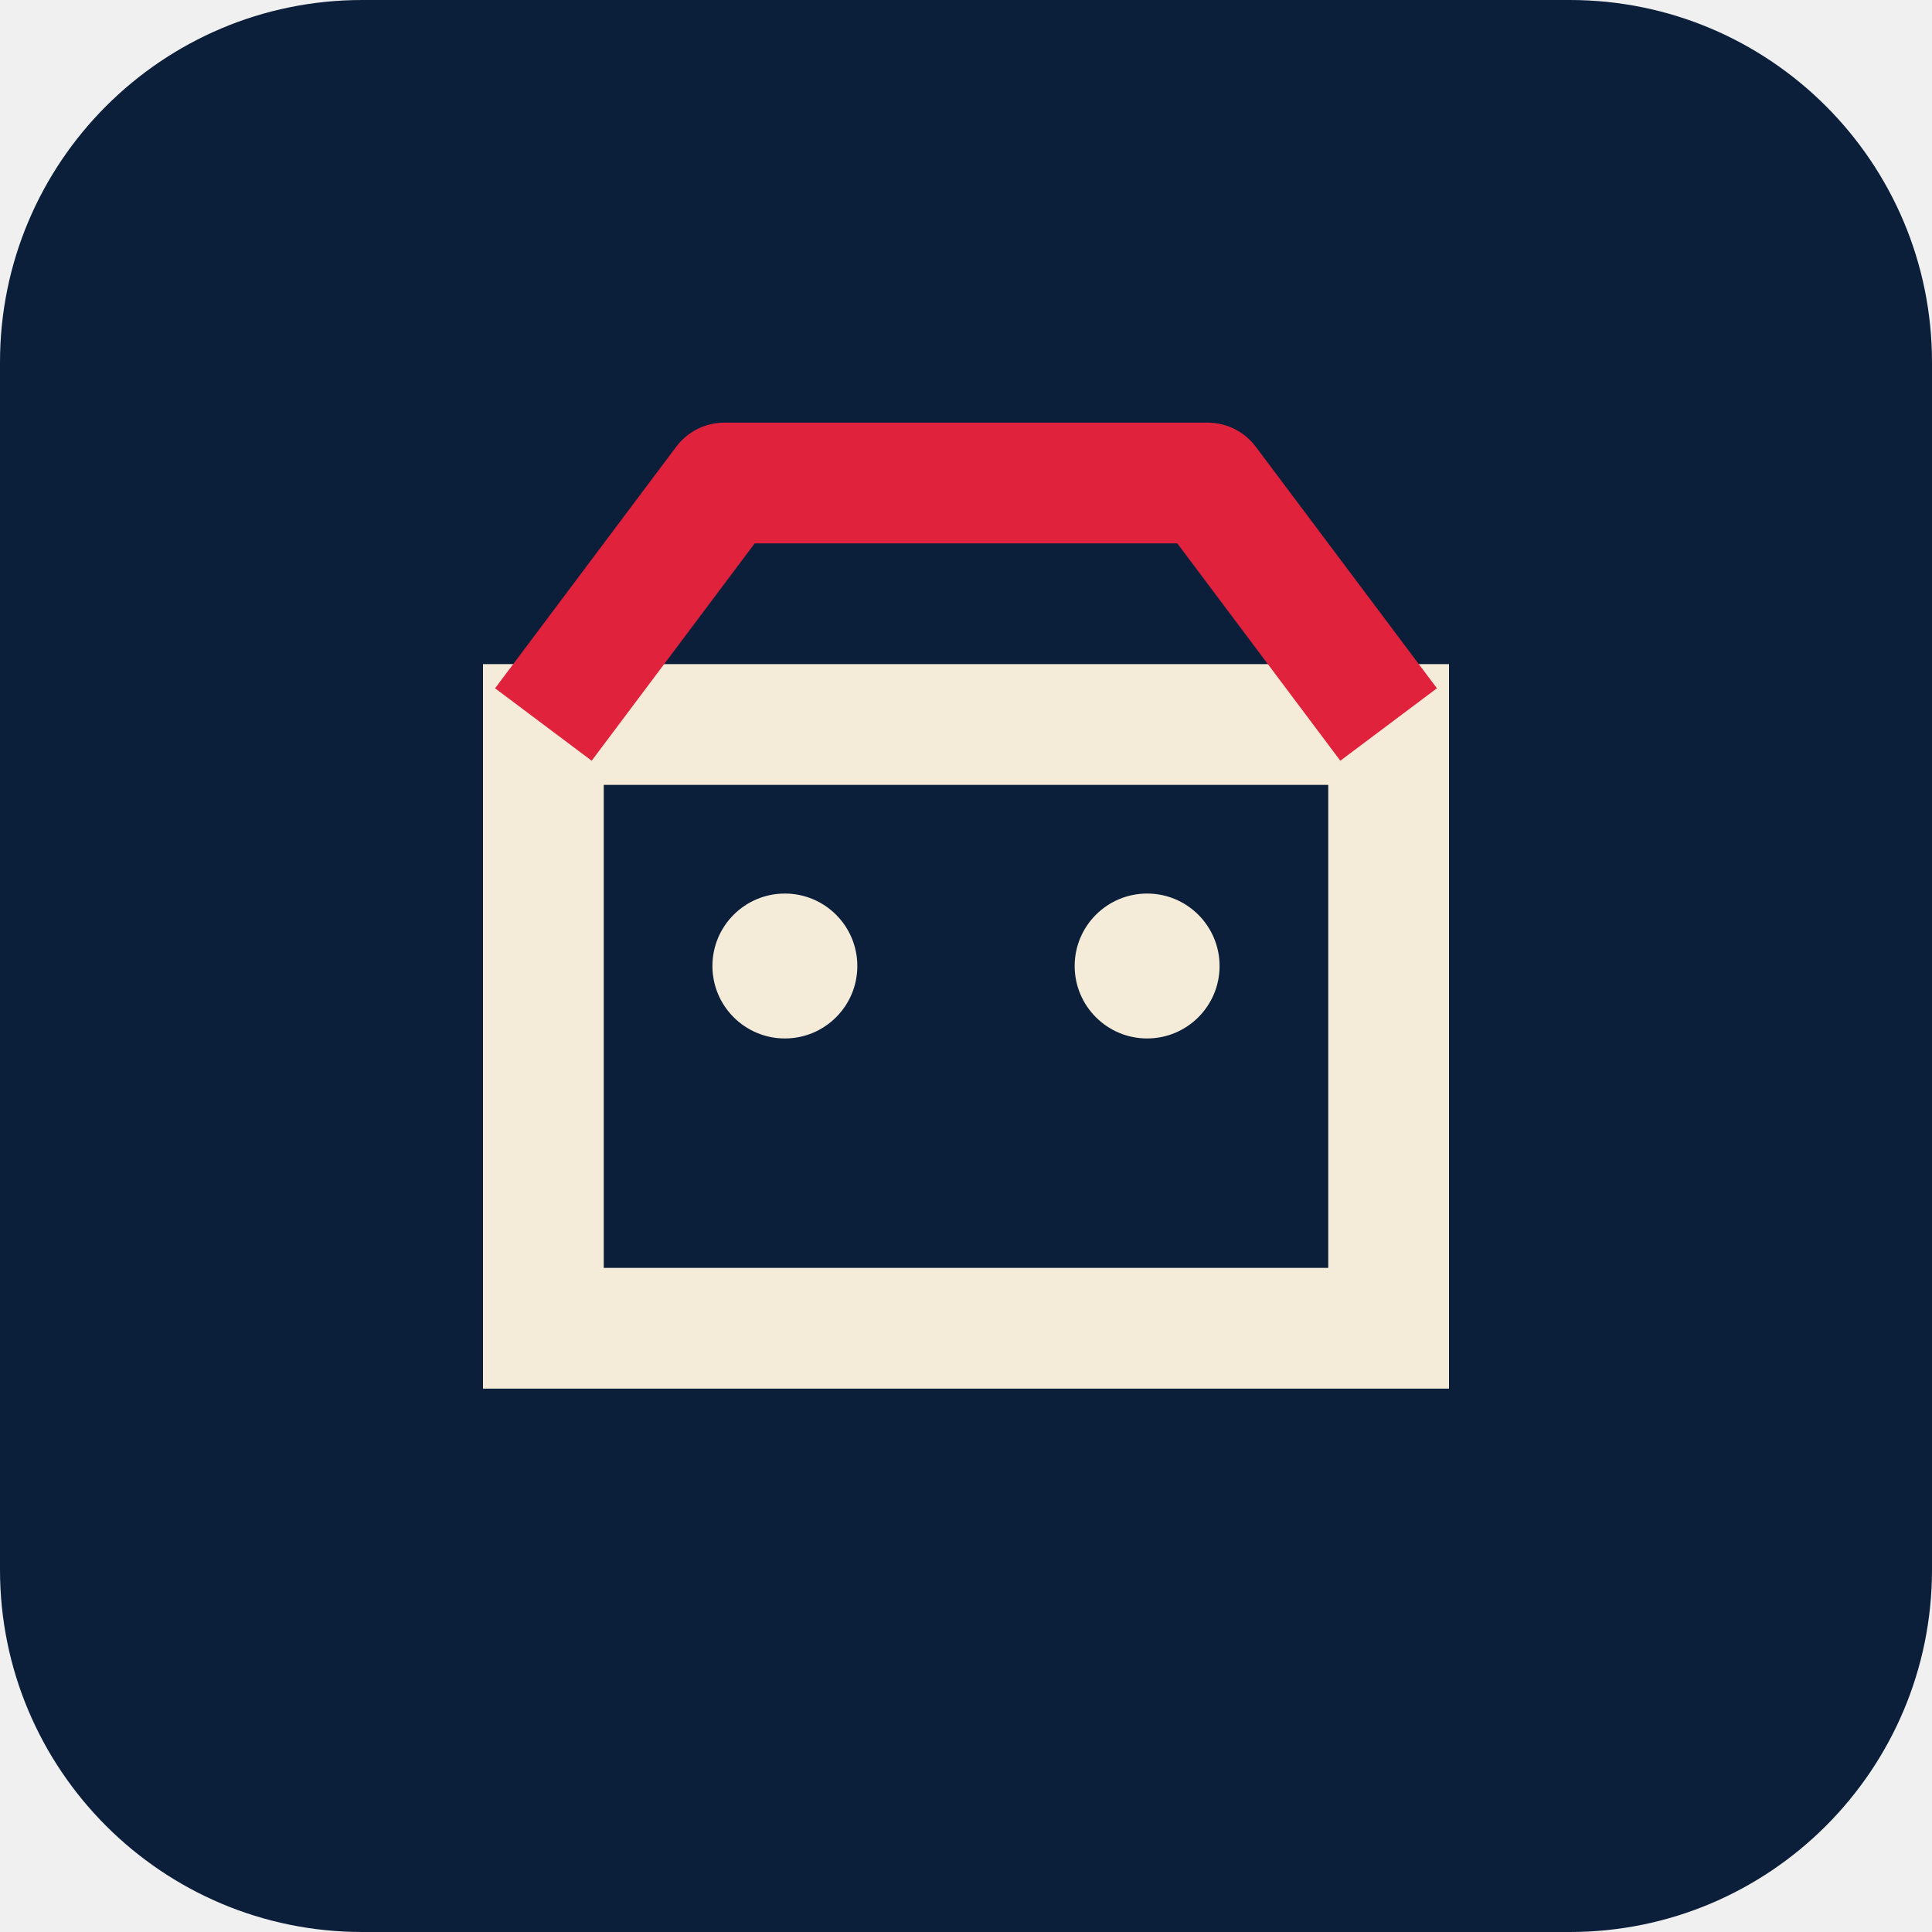
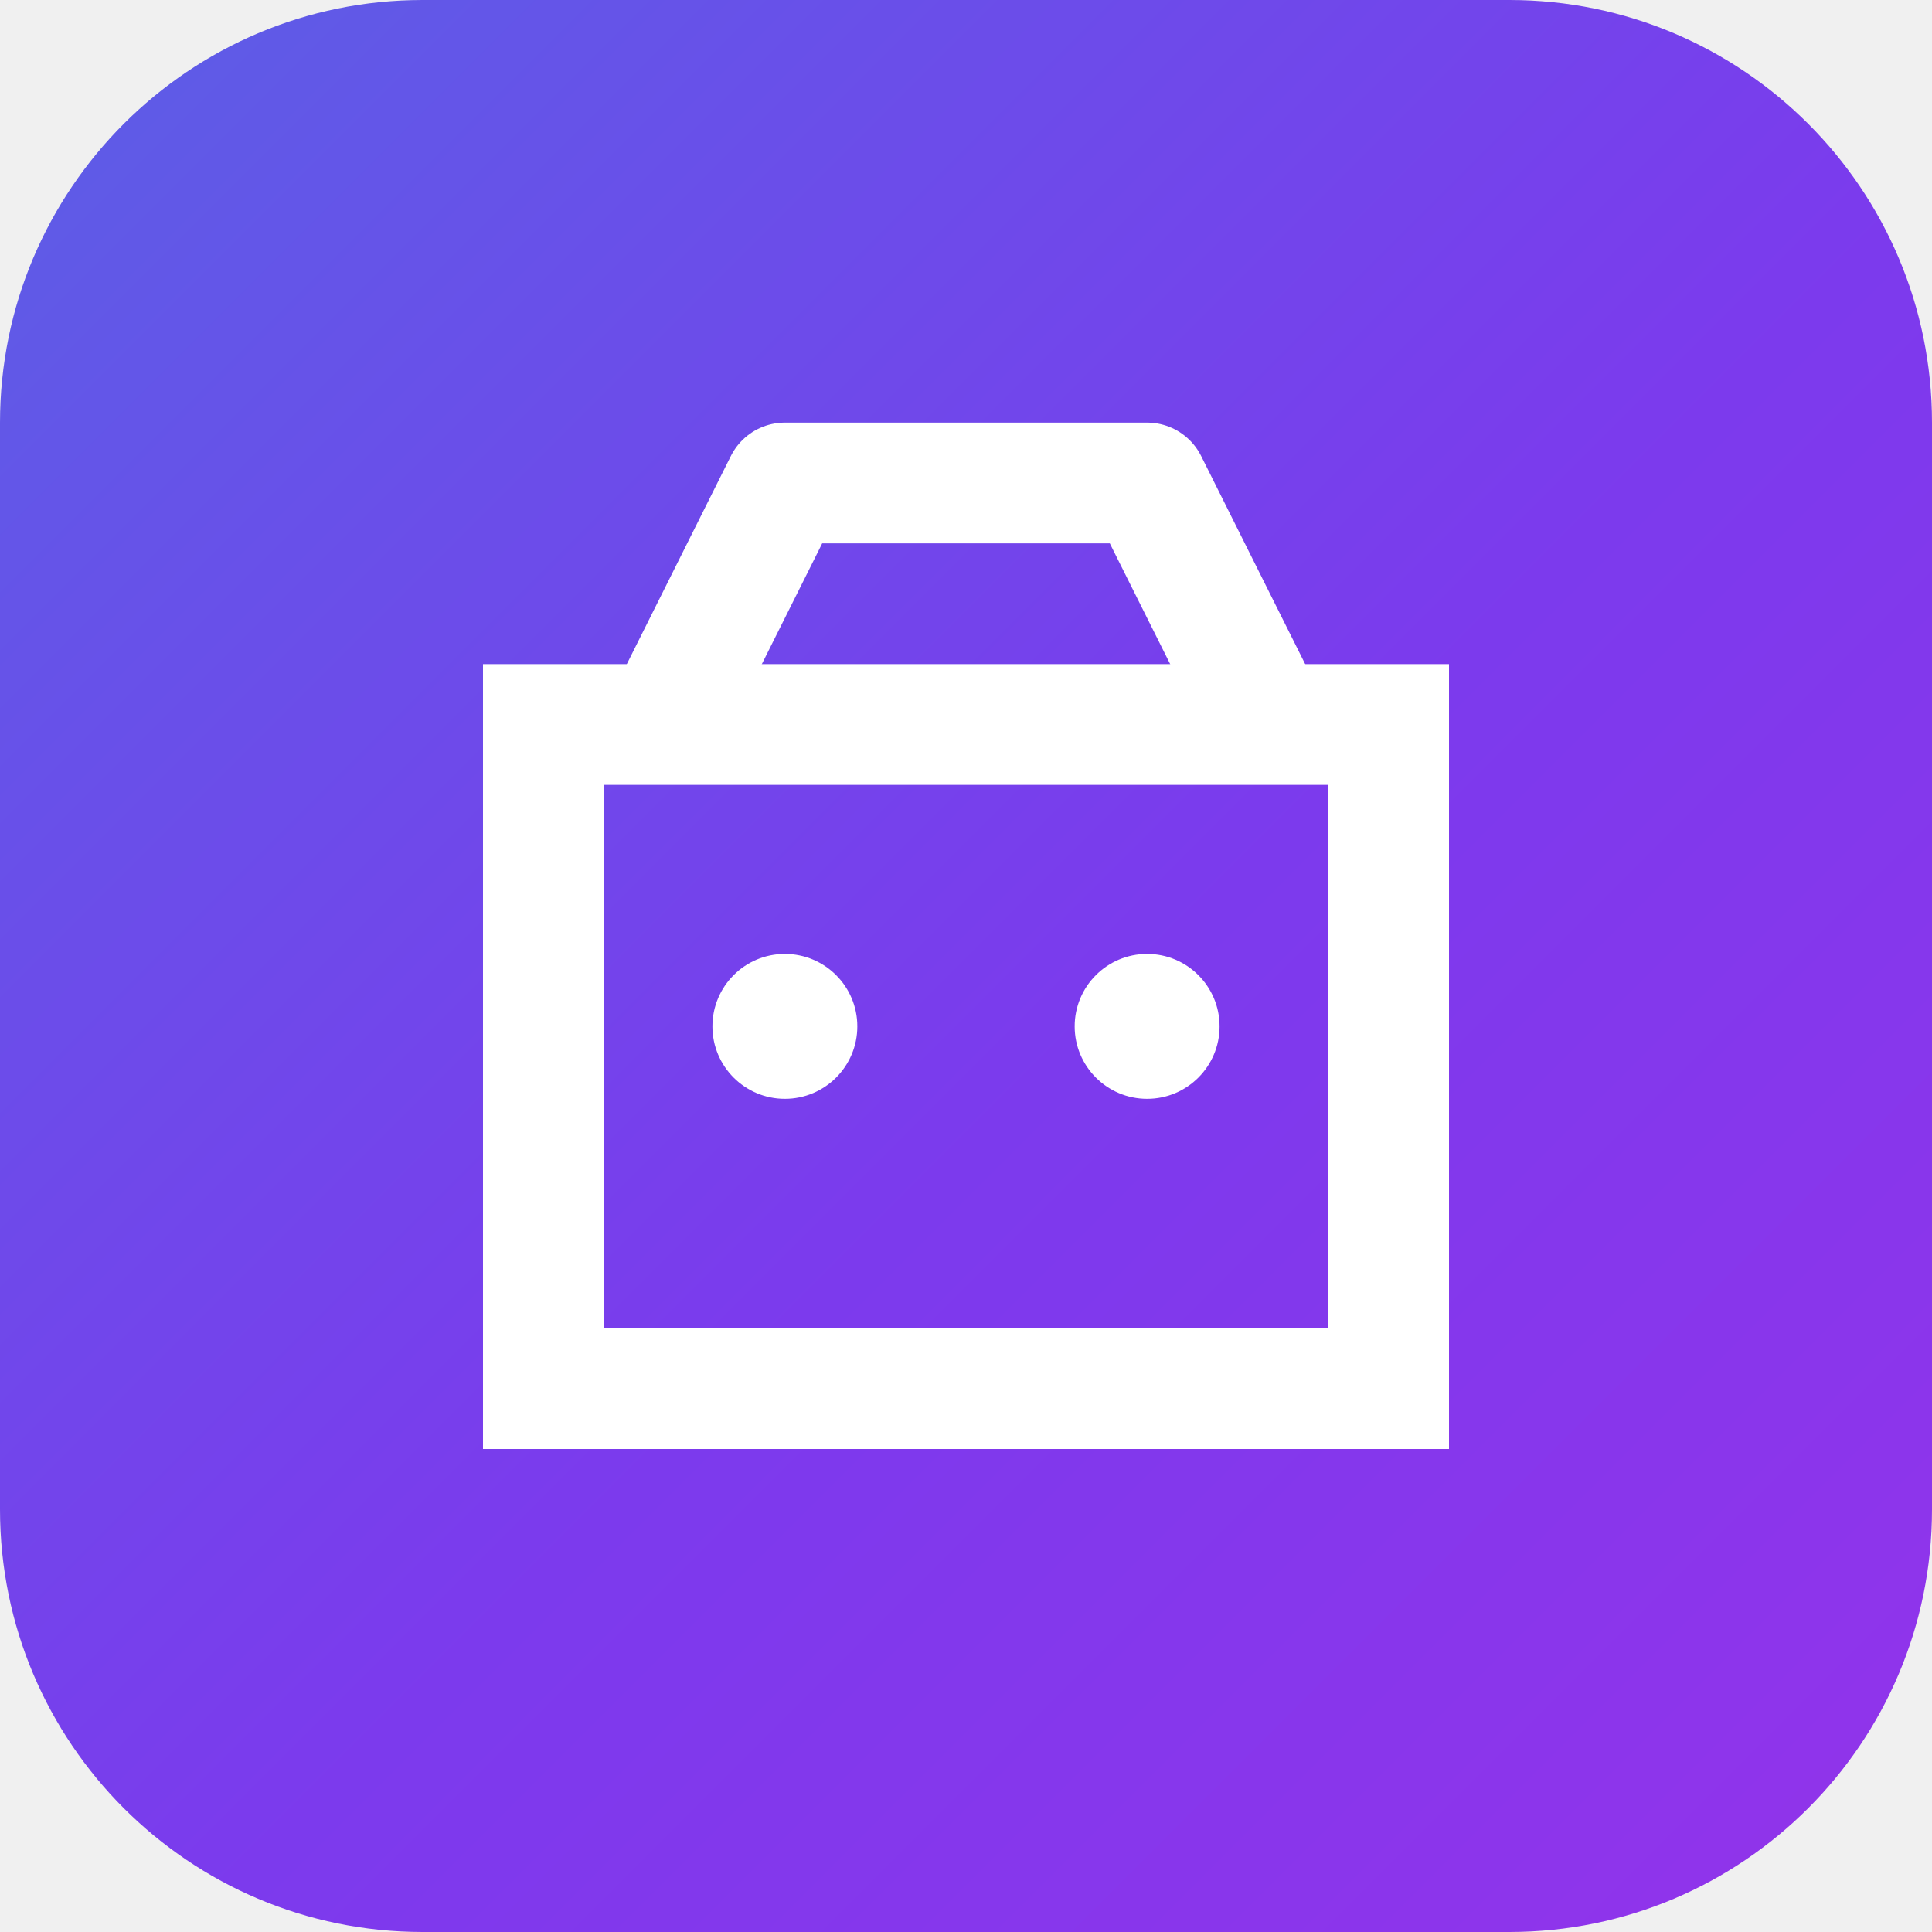
<svg xmlns="http://www.w3.org/2000/svg" viewBox="0 0 32 32">
-   <rect width="32" height="32" rx="6" fill="#0b1f3a" />
-   <path d="M9 12 L9 22 L23 22 L23 12 Z" fill="none" stroke="#f4ecd8" stroke-width="2" />
-   <path d="M9 12 L12 8 L20 8 L23 12" fill="none" stroke="#e0223c" stroke-width="2" stroke-linejoin="round" />
-   <circle cx="13" cy="16" r="1.2" fill="#f4ecd8" />
-   <circle cx="19" cy="16" r="1.2" fill="#f4ecd8" />
+   <defs>
+     <linearGradient id="g" x1="0%" y1="0%" x2="100%" y2="100%">
+       <stop offset="0%" stop-color="#5B5FE6" />
+       <stop offset="55%" stop-color="#7C3AED" />
+       <stop offset="100%" stop-color="#9333EA" />
+     </linearGradient>
+   </defs>
+   <rect width="32" height="32" rx="7" fill="url(#g)" />
+   <path d="M9 12 L9 23 L23 23 L23 12 Z" fill="none" stroke="#ffffff" stroke-width="2" />
+   <path d="M11 12 L13 8 L19 8 L21 12" fill="none" stroke="#ffffff" stroke-width="2" stroke-linejoin="round" />
+   <circle cx="13" cy="17" r="1.2" fill="#ffffff" />
+   <circle cx="19" cy="17" r="1.2" fill="#ffffff" />
</svg>
